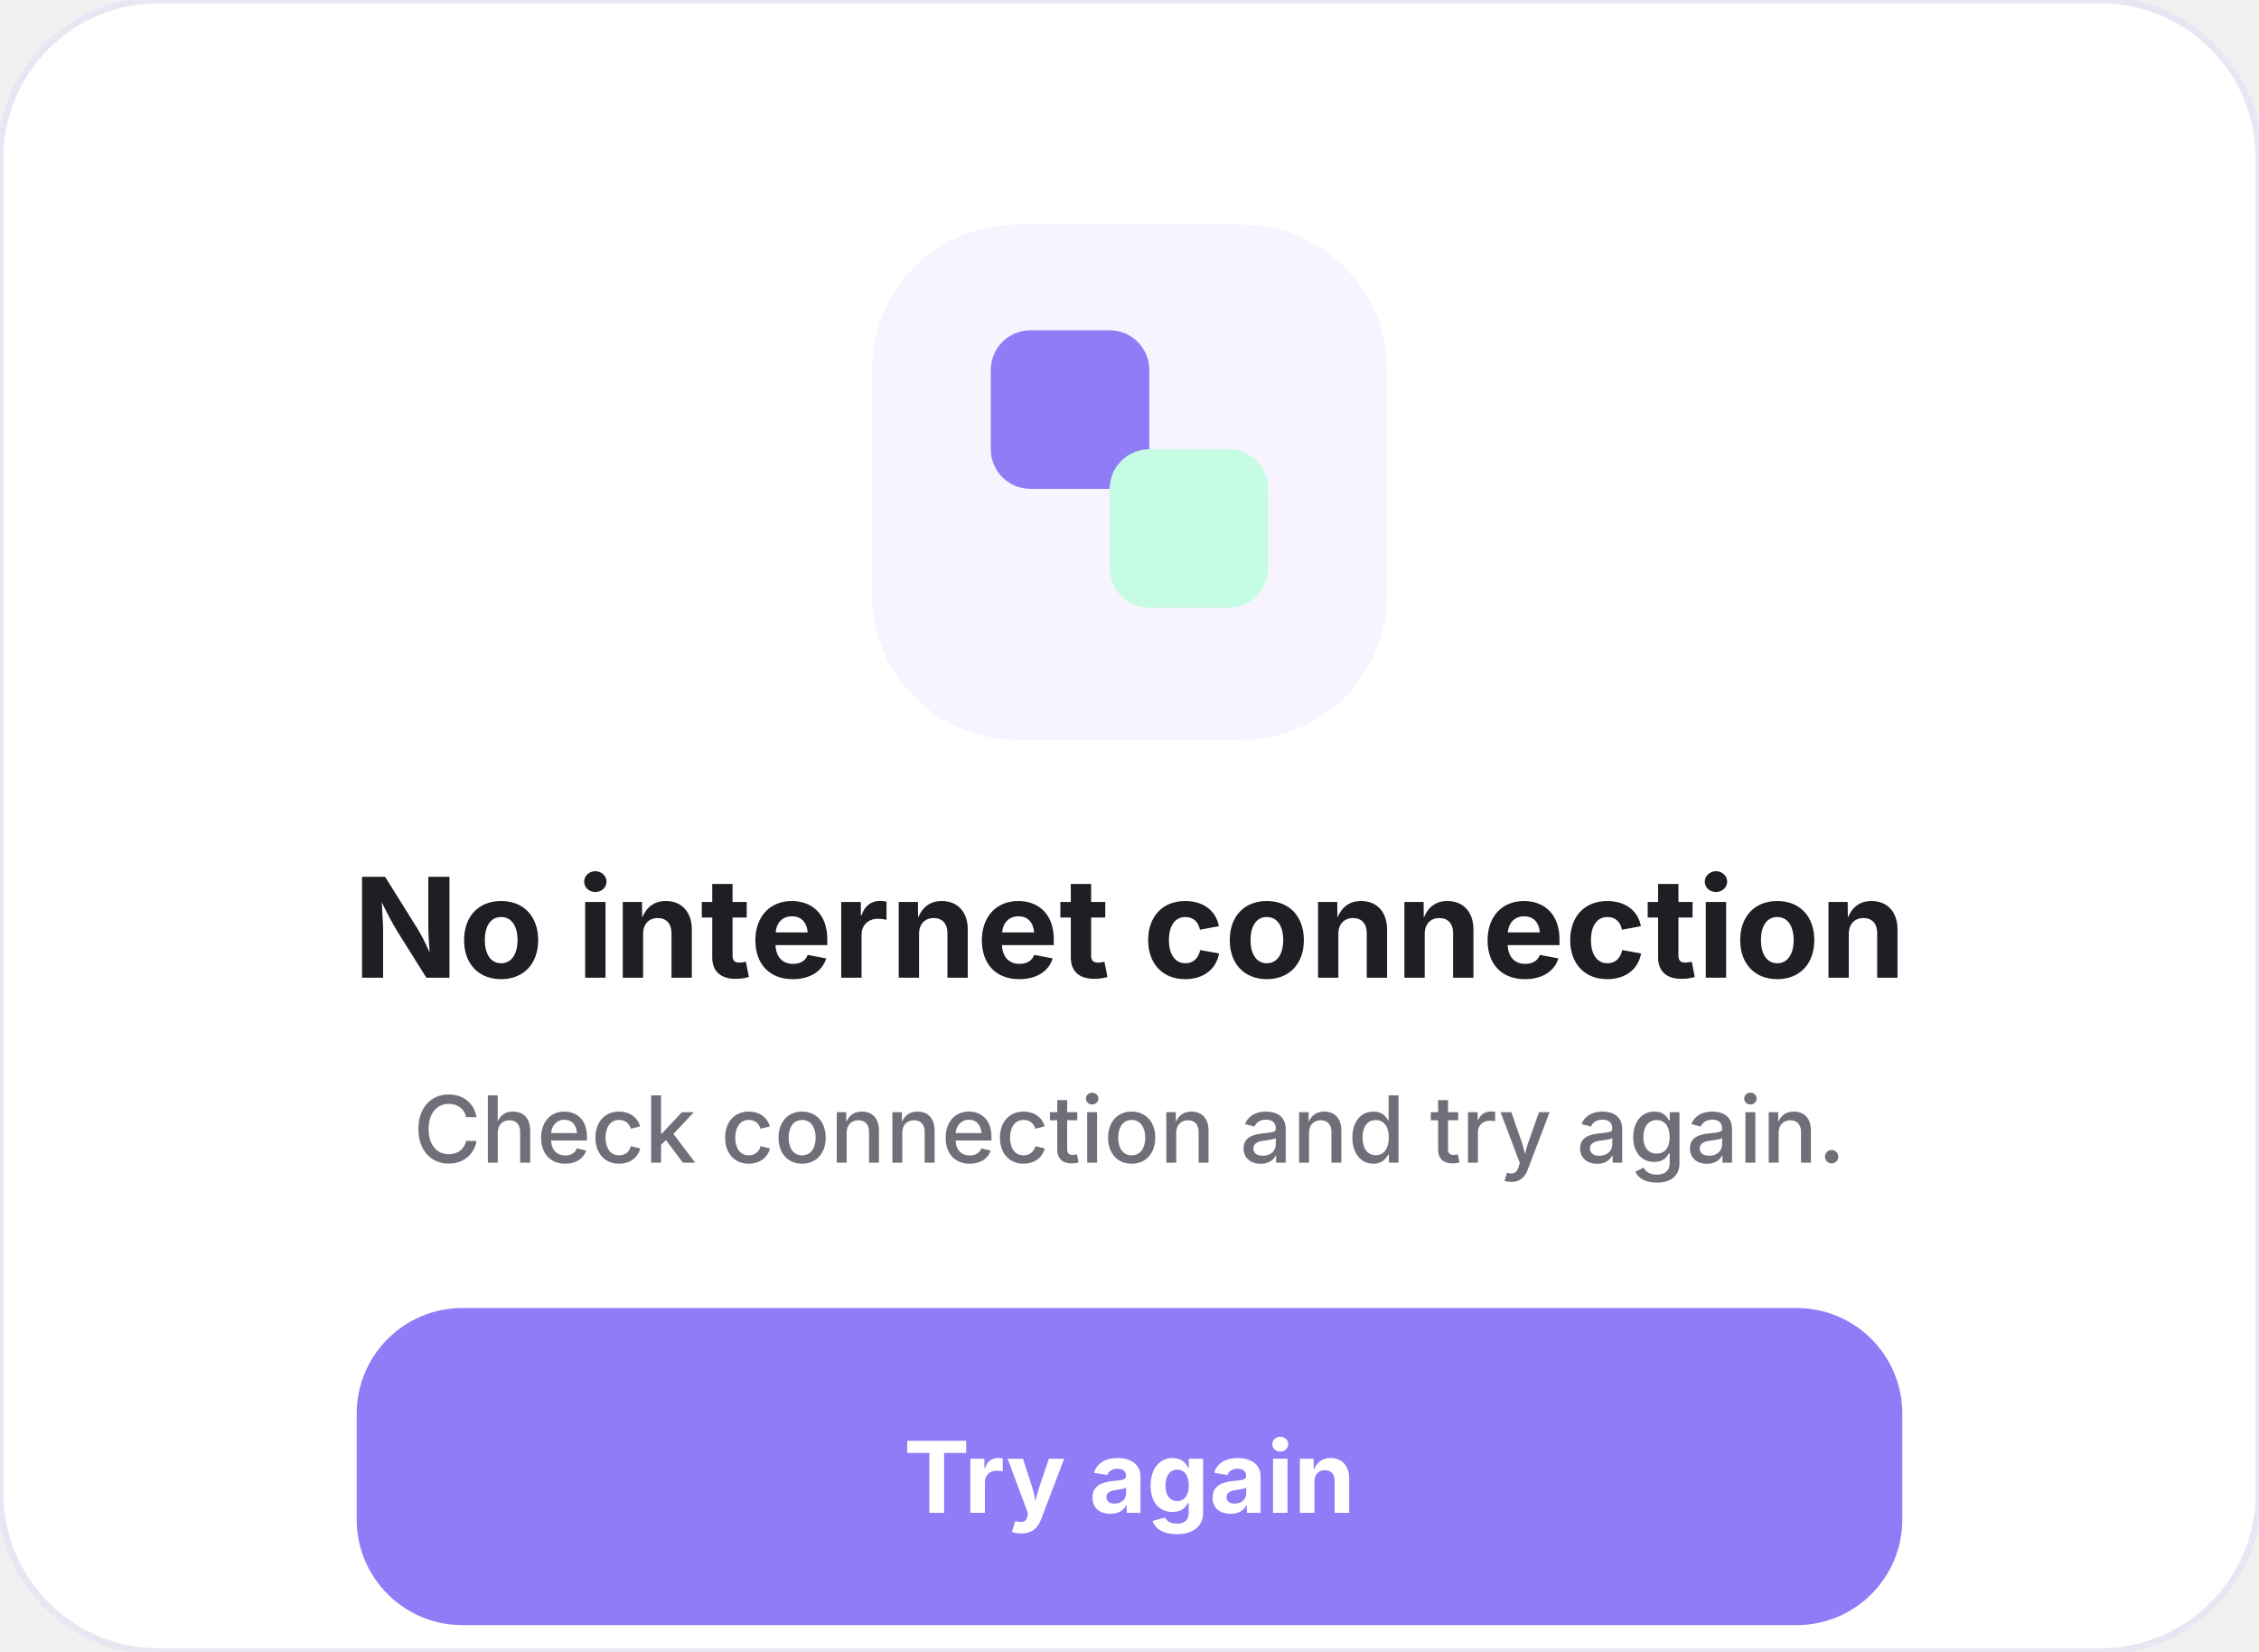
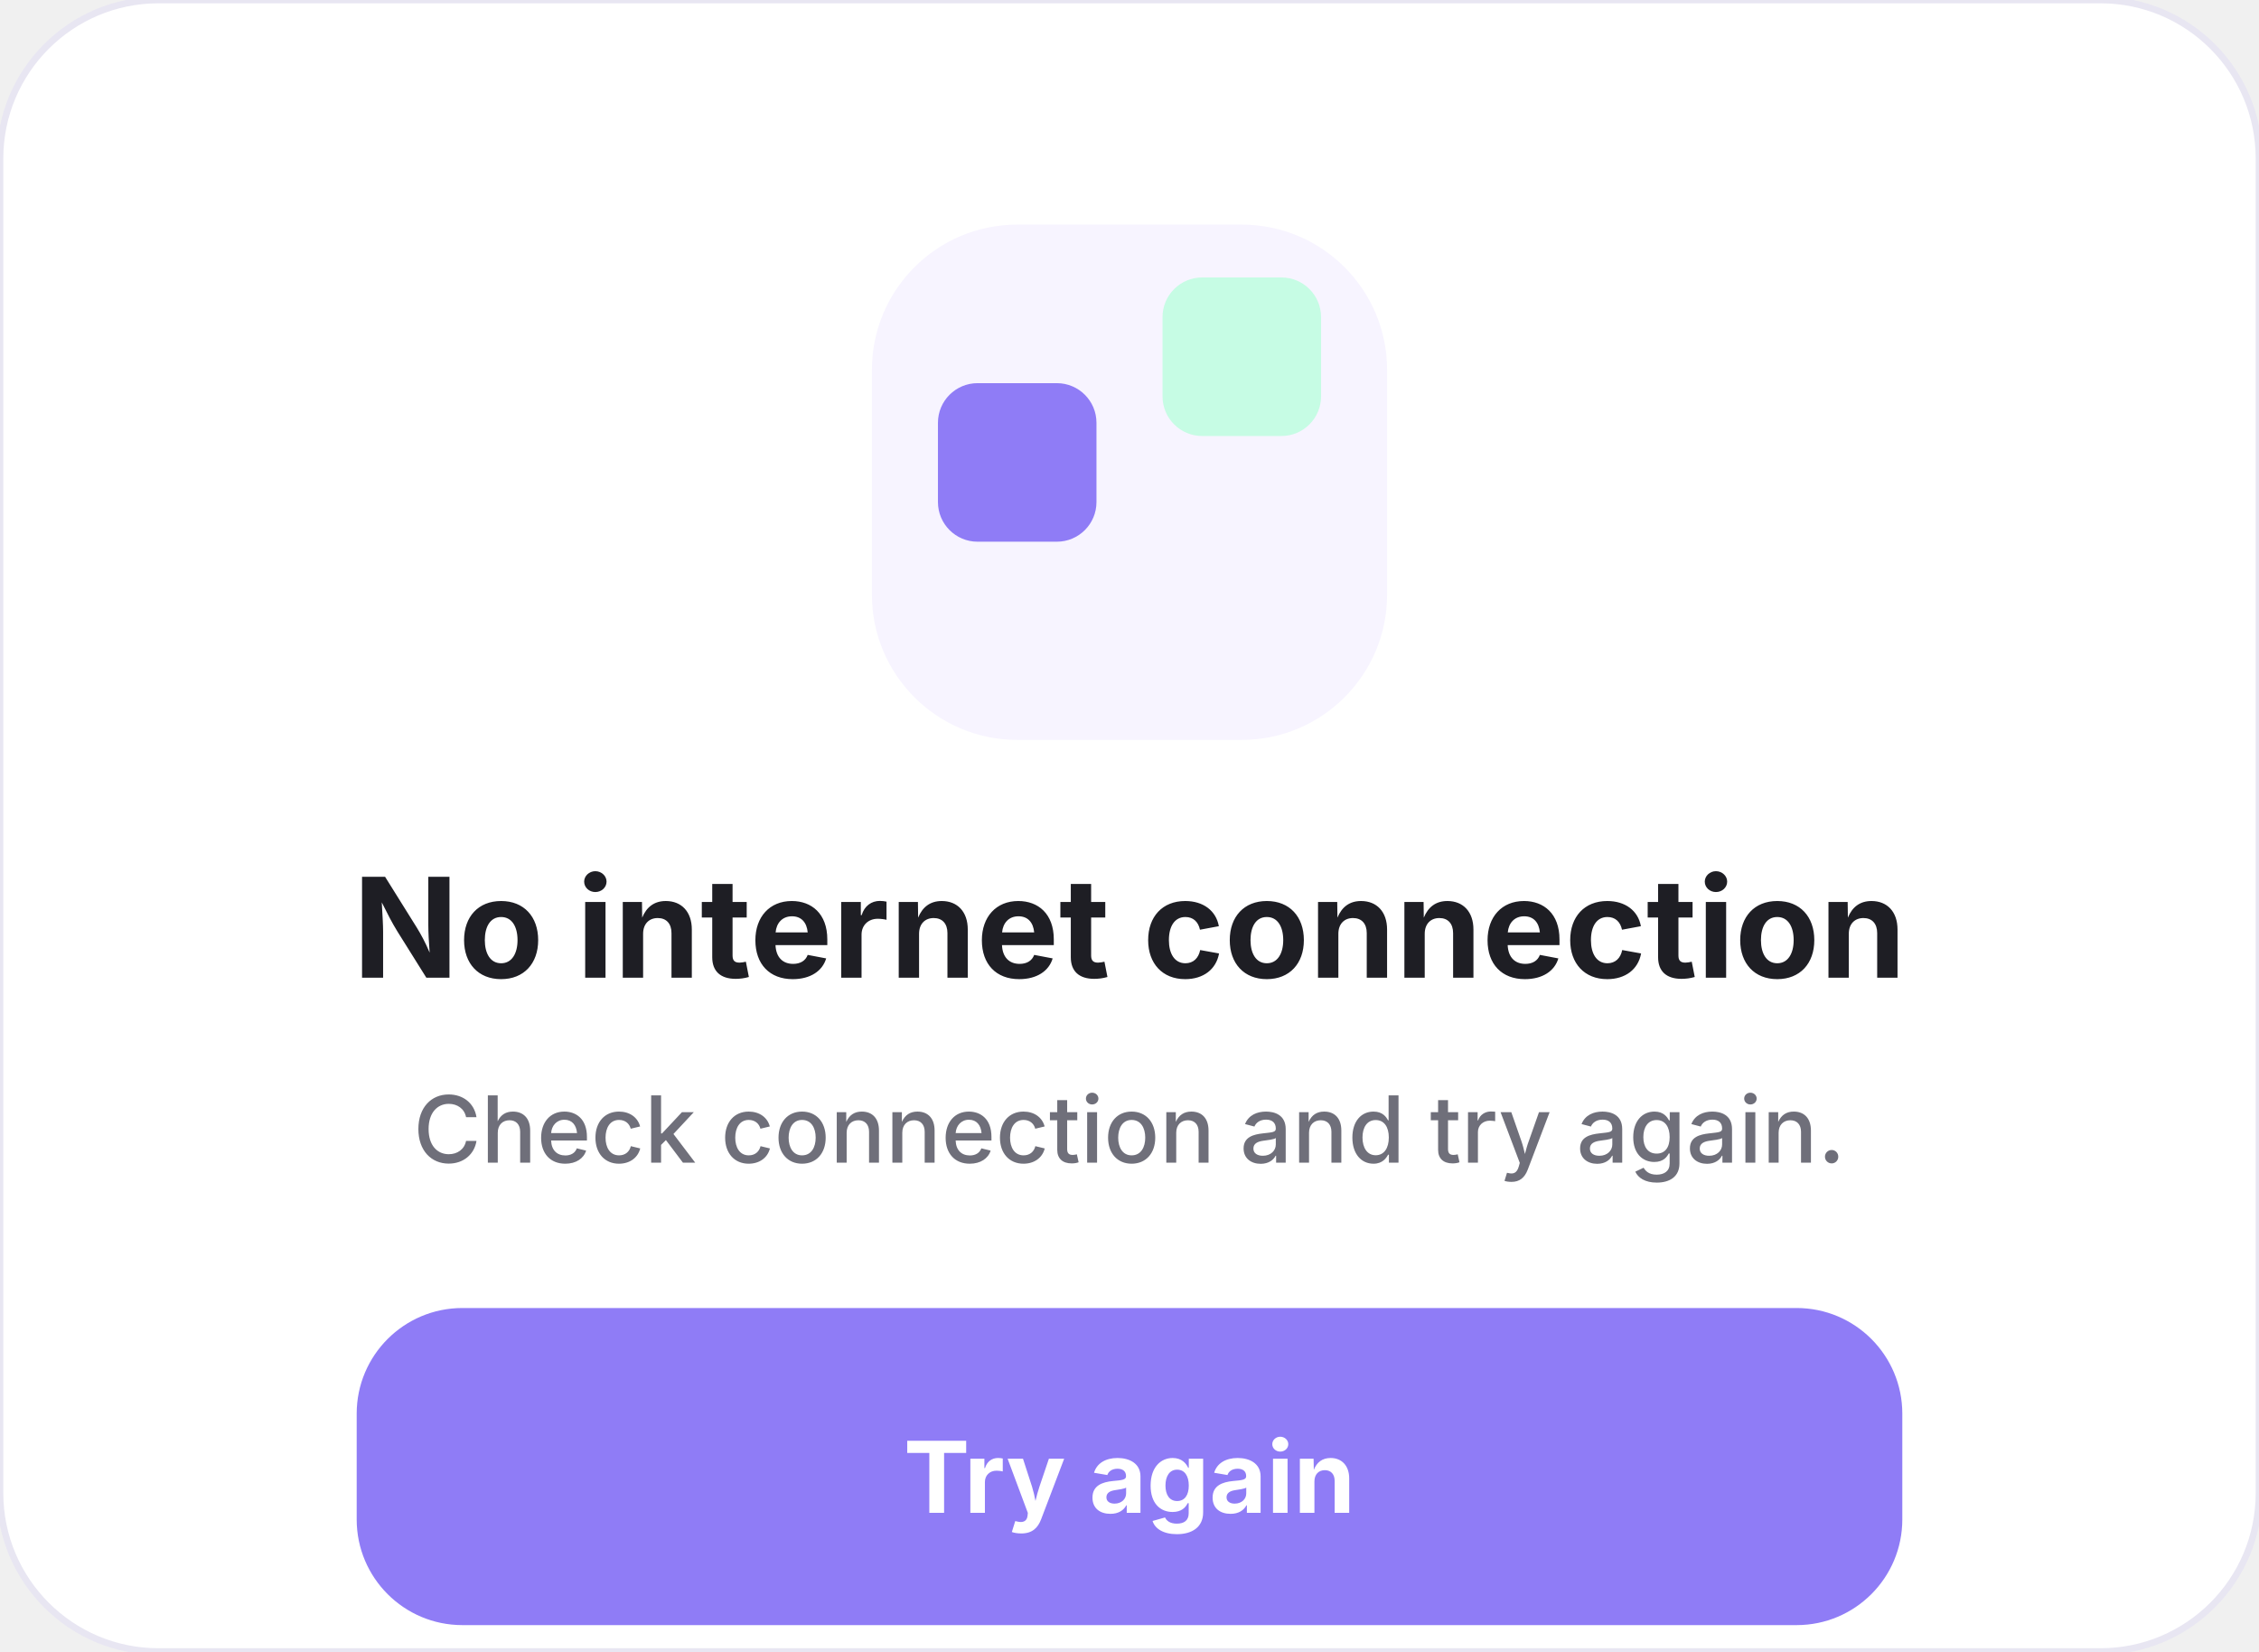
<svg xmlns="http://www.w3.org/2000/svg" width="342" height="250" viewBox="0 0 342 250" fill="none">
  <defs>
    <filter id="shadow" x="-20%" y="-20%" width="140%" height="160%" color-interpolation-filters="sRGB">
      <feDropShadow dx="0" dy="10" stdDeviation="14" flood-color="#1E1E24" flood-opacity="0.10" />
    </filter>
    <linearGradient id="logoGrad" x1="0" y1="0" x2="48" y2="48" gradientUnits="userSpaceOnUse">
      <stop stop-color="#DBD4FA" />
      <stop offset="1" stop-color="#8F7CF6" />
    </linearGradient>
    <linearGradient id="greenGrad" x1="0" y1="0" x2="120" y2="96" gradientUnits="userSpaceOnUse">
      <stop stop-color="#C6FCE4" />
      <stop offset="1" stop-color="#67D7AA" />
    </linearGradient>
    <linearGradient id="purpleGrad" x1="0" y1="0" x2="140" y2="96" gradientUnits="userSpaceOnUse">
      <stop stop-color="#F5F1FF" />
      <stop offset="1" stop-color="#DBD4FA" />
    </linearGradient>
  </defs>
  <rect x="0" y="0" width="342" height="250" rx="24" fill="#FFFFFF" stroke="#E8E6F2" stroke-width="1" />
  <rect x="132" y="34" width="78" height="78" rx="22" fill="#F7F4FF" stroke="none" stroke-width="1" />
-   <rect x="150" y="50" width="24" height="24" rx="6" fill="#8F7CF6" stroke="none" stroke-width="1" />
-   <rect x="168" y="68" width="24" height="24" rx="6" fill="#C6FCE4" stroke="none" stroke-width="1" />
+   <rect x="142" y="58" width="24" height="24" rx="6" fill="#8F7CF6" stroke="none" stroke-width="1" />
+   <rect x="176" y="42" width="24" height="24" rx="6" fill="#C6FCE4" stroke="none" stroke-width="1" />
  <text x="171" y="148" fill="#1E1E24" font-family="Inter, Arial, sans-serif" font-size="21" font-weight="700" letter-spacing="0" text-anchor="middle">No internet connection</text>
  <text x="171" y="176" fill="#6F6F7A" font-family="Inter, Arial, sans-serif" font-size="14" font-weight="500" letter-spacing="0" text-anchor="middle">Check connection and try again.</text>
  <rect x="54" y="198" width="234" height="48" rx="16" fill="#8F7CF6" stroke="none" stroke-width="1" />
  <text x="171" y="229" fill="#fff" font-family="Inter, Arial, sans-serif" font-size="15" font-weight="700" letter-spacing="0" text-anchor="middle">Try again</text>
</svg>
